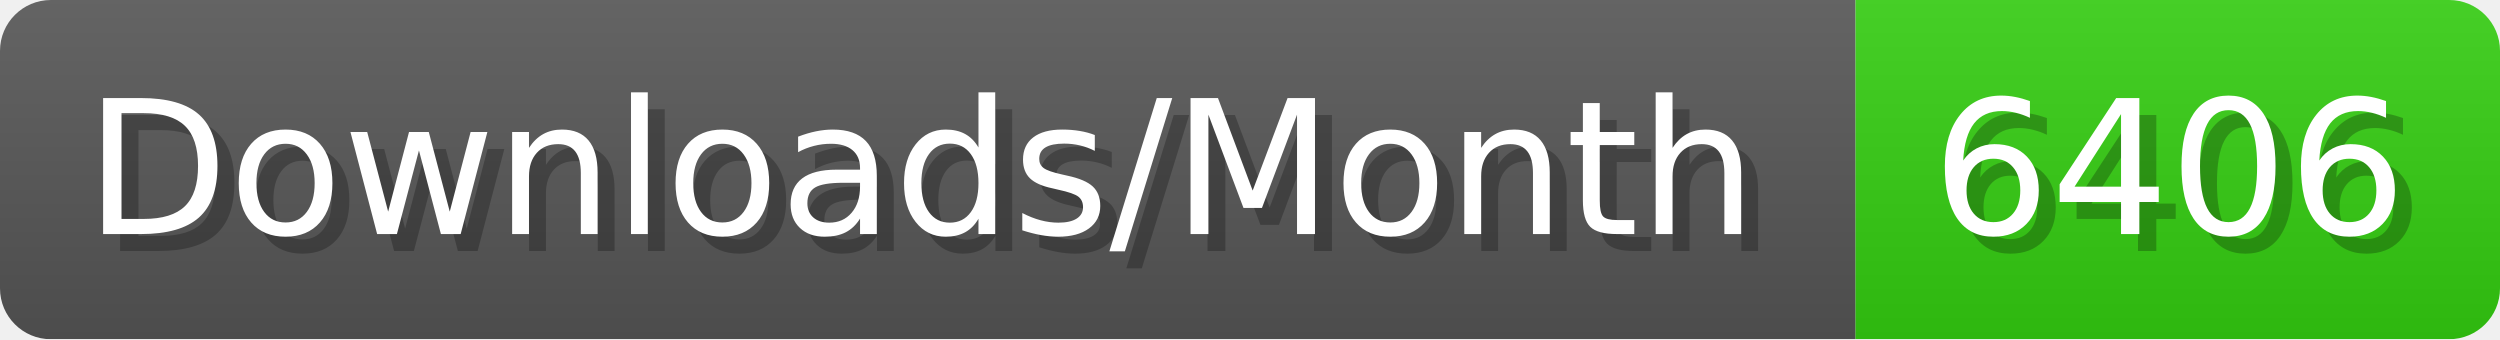
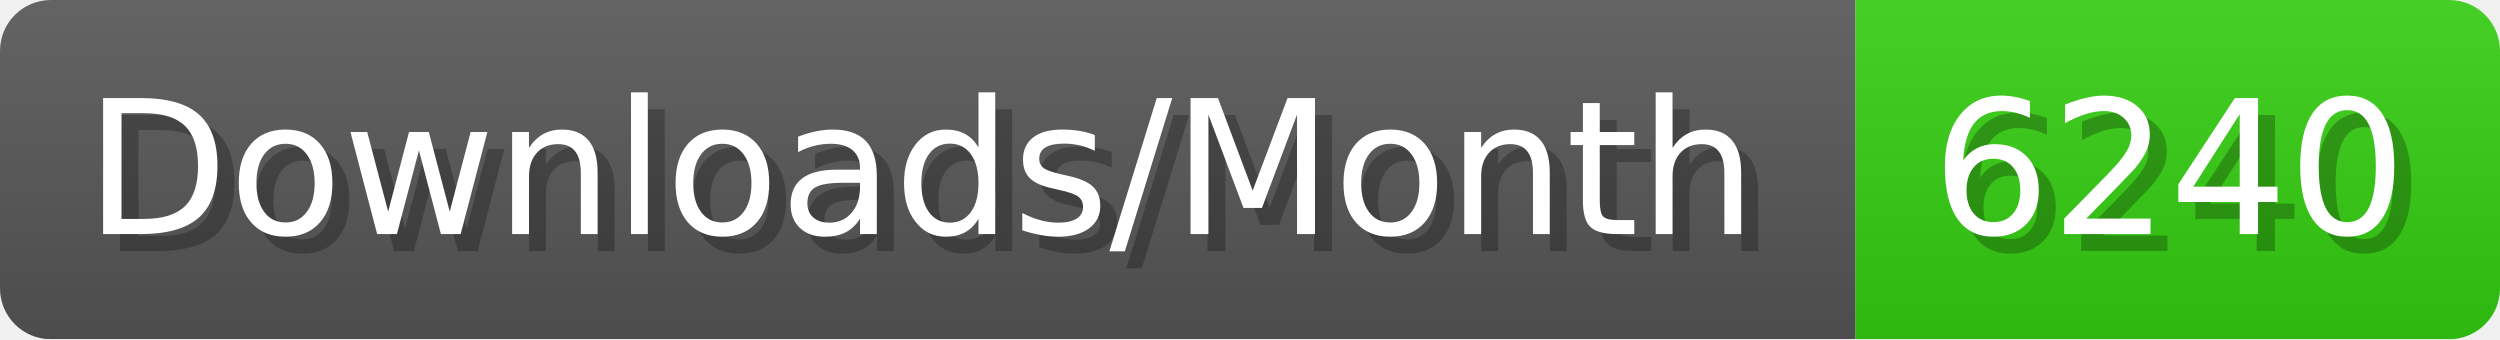
- <svg xmlns="http://www.w3.org/2000/svg" width="147.4" height="20" viewBox="0 0 1474 200" role="img" aria-label="Downloads/Month: 6406">
+ <svg xmlns="http://www.w3.org/2000/svg" width="147.4" height="20" viewBox="0 0 1474 200" role="img" aria-label="Downloads/Month: 6240">
  <linearGradient id="YlXUI" x2="0" y2="100%">
    <stop offset="0" stop-opacity=".1" stop-color="#EEE" />
    <stop offset="1" stop-opacity=".1" />
  </linearGradient>
  <mask id="JHhop">
    <rect width="1474" height="200" rx="30" fill="#FFF" />
  </mask>
  <g mask="url(#JHhop)">
    <rect width="1094" height="200" fill="#555" />
    <rect width="380" height="200" fill="#3C1" x="1094" />
    <rect width="1474" height="200" fill="url(#YlXUI)" />
  </g>
  <g aria-hidden="true" fill="#fff" text-anchor="start" font-family="Verdana,DejaVu Sans,sans-serif" font-size="110">
    <text x="60" y="148" textLength="994" fill="#000" opacity="0.25">Downloads/Month</text>
    <text x="50" y="138" textLength="994">Downloads/Month</text>
-     <text x="1149" y="148" textLength="280" fill="#000" opacity="0.25">6406</text>
-     <text x="1139" y="138" textLength="280">6406</text>
+     <text x="1149" y="148" textLength="280" fill="#000" opacity="0.25">6240</text>
+     <text x="1139" y="138" textLength="280">6240</text>
  </g>
</svg>
